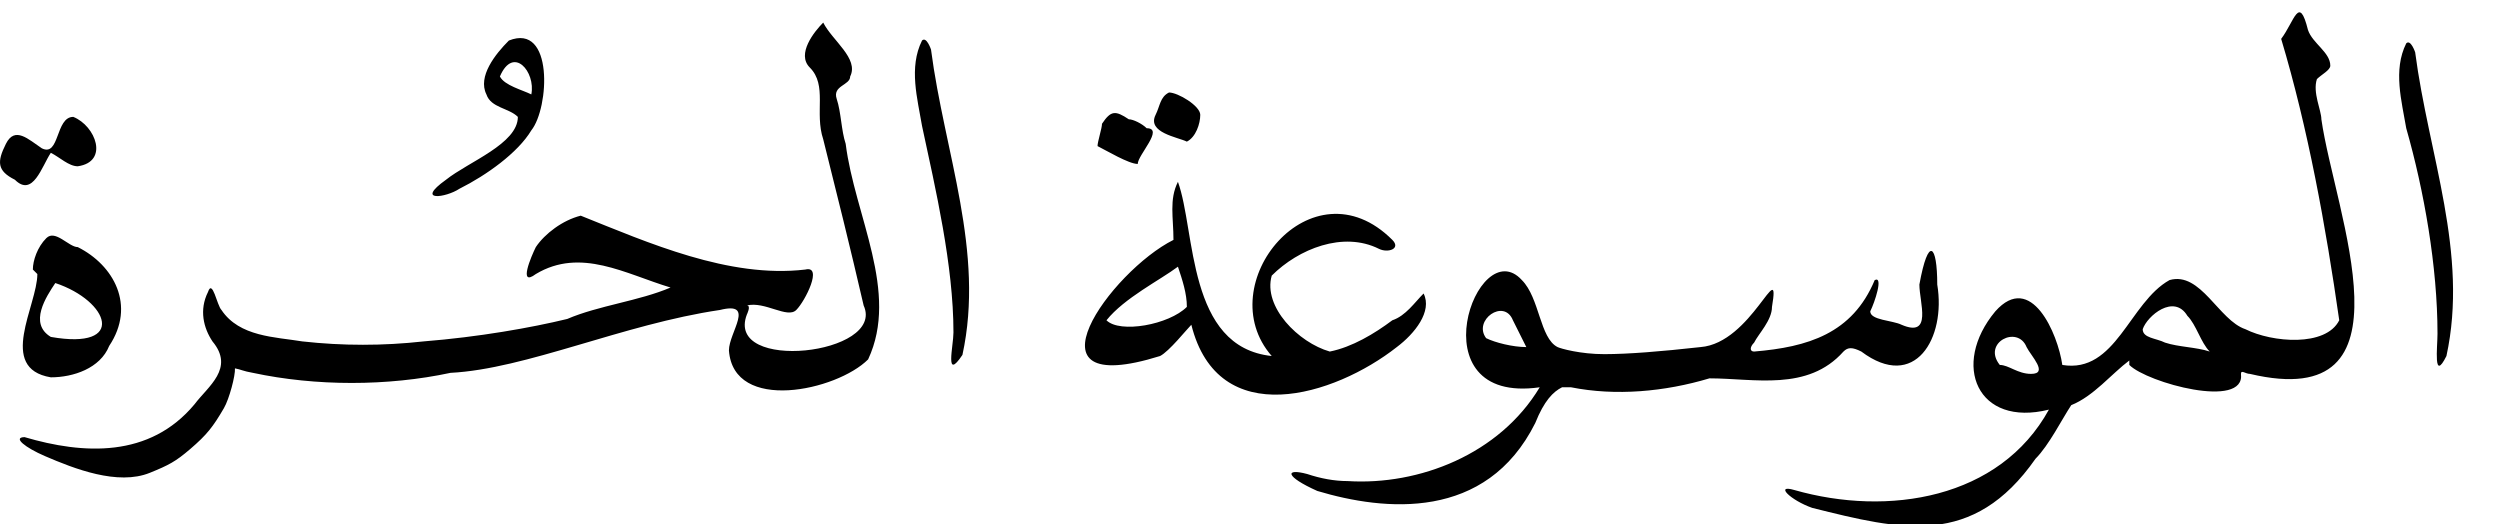
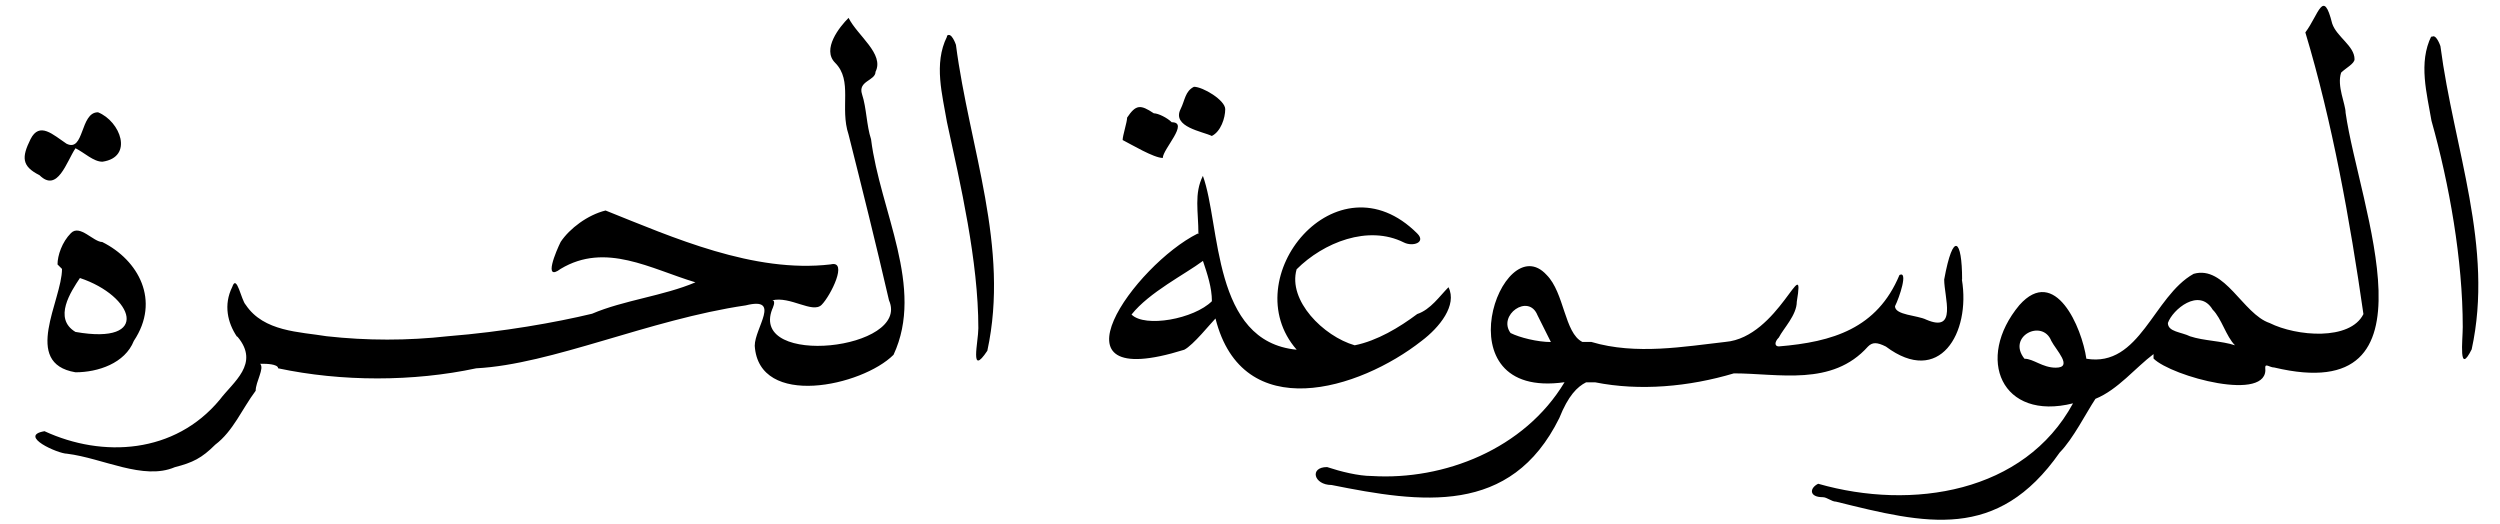
- <svg xmlns="http://www.w3.org/2000/svg" width="105" height="22" data-text="[{&quot;code&quot;:1608,&quot;features&quot;:[]},{&quot;code&quot;:1610,&quot;features&quot;:[]},{&quot;code&quot;:1603,&quot;features&quot;:[&quot;cv03=28&quot;]},{&quot;code&quot;:1610,&quot;features&quot;:[]},{&quot;code&quot;:1576,&quot;features&quot;:[&quot;cv01=3&quot;]},{&quot;code&quot;:1610,&quot;features&quot;:[]},{&quot;code&quot;:1583,&quot;features&quot;:[]},{&quot;code&quot;:1610,&quot;features&quot;:[&quot;cv01=3&quot;]},{&quot;code&quot;:1575,&quot;features&quot;:[&quot;cv01=0&quot;]}]" version="1.1" viewBox="0 0 1050 220">
-   <g transform="matrix(.56583 0 0 .56583 135.84 282.61)">
-     <path d="m1091.8-135.74c69.623 19.892 152.51 6.631 188.98-59.677-53.046 13.262-72.939-33.154-39.785-72.939 26.523-29.839 46.416 16.577 49.731 39.785 39.785 6.631 49.731-46.416 79.57-62.993 23.208-6.631 36.469 29.839 56.362 36.469 19.892 9.946 59.677 13.262 69.623-6.631-9.946-69.623-23.208-142.56-43.1-208.87 9.946-13.262 13.262-33.154 19.892-6.631 3.315 9.946 16.577 16.577 16.577 26.523 0 3.315-6.631 6.631-9.946 9.946-3.315 9.946 3.316 23.208 3.316 29.839 9.946 69.623 72.939 218.82-53.046 188.98-3.315 0-6.631-3.315-6.631 0 3.315 26.523-69.623 6.631-82.885-6.631v3.315-6.631c-13.262 9.946-26.523 26.523-43.1 33.154-6.631 9.946-16.577 29.839-26.523 39.785-46.416 66.308-99.462 53.046-165.77 36.469-16.129-5.685-28.108-17.567-13.262-13.262zm152.51-92.831c6.631 0 13.262 6.631 23.208 6.631 13.262 0 0-13.262-3.315-19.892-6.631-16.577-33.154-3.315-19.892 13.262zm122.67-16.577c9.946 3.315 23.208 3.315 33.154 6.631-6.631-6.631-9.946-19.892-16.577-26.523-9.946-16.577-29.838 0-33.154 9.946 0 6.631 9.946 6.631 16.577 9.946zm179.03-222.13c3.315-3.315 6.631 6.631 6.631 6.631 9.946 76.254 39.785 149.19 23.208 225.45-9.946 19.892-6.631-6.631-6.631-16.577 0-49.731-9.946-106.09-23.208-152.51-3.315-19.892-9.946-43.1 0-62.993zm-915.05 145.88c0-16.577-3.315-29.839 3.315-43.1 13.262 36.469 6.631 122.67 69.623 129.3-46.416-53.046 29.839-145.88 89.516-86.2 6.631 6.631-3.315 9.946-9.946 6.631-26.523-13.262-59.677 0-79.57 19.892-6.631 23.208 19.892 49.731 43.1 56.362 16.577-3.315 33.154-13.262 46.416-23.208 9.946-3.315 16.577-13.262 23.208-19.892 6.631 13.262-6.631 29.839-19.892 39.785-46.416 36.469-132.62 62.993-152.51-16.577-3.315 3.315-16.577 19.892-23.208 23.208-106.09 33.154-36.469-62.993 9.946-86.2zm-53.046-86.2c6.631-9.946 9.946-9.946 19.892-3.315 3.315 0 9.946 3.315 13.262 6.631 13.262 0-6.631 19.892-6.631 26.523-6.631 0-23.208-9.946-29.839-13.262 0-3.315 3.315-13.262 3.315-16.577zm62.993 135.93c0-9.946-3.315-19.892-6.631-29.839-13.261 9.946-39.785 23.208-53.046 39.785 9.946 9.946 46.416 3.315 59.677-9.946zm-13.262-159.14c6.631 0 23.208 9.946 23.208 16.577 0 6.631-3.315 16.577-9.946 19.892-6.631-3.316-29.839-6.631-23.208-19.892 3.316-6.631 3.316-13.262 9.946-16.577zm570.25 142.56c0-29.839-6.631-36.469-13.262 0 0 13.262 9.946 39.785-13.262 29.839-6.631-3.315-23.208-3.315-23.208-9.946 3.315-6.631 9.946-26.523 3.315-23.208-16.577 39.785-49.731 49.731-89.516 53.046-3.315 0-3.315-3.315 0-6.631 3.315-6.631 13.262-16.577 13.262-26.523 6.631-39.785-15.019 26.914-53.046 29.839-29.839 3.315-53.517 5.214-71.296 5.247-17.779 0.033-32.551-4.142-34.797-5.247-13.262-6.631-13.262-36.469-26.523-49.731-33.154-36.469-79.57 92.831 13.261 79.57-29.838 49.731-89.516 72.939-142.56 69.623-9.946 0-20.086-1.928-30.032-5.243-16.73-4.51-16.537 1.814 7.478 12.568 50.004 14.996 125.33 22.514 161.8-50.425 6.631-16.577 13.261-23.208 19.892-26.523h6.631c33.154 6.631 69.623 3.315 102.78-6.631 33.154 0 72.939 9.946 99.462-19.892 3.315-3.315 6.631-3.315 13.262 0 39.785 29.839 62.993-9.946 56.362-49.731zm-334.86 39.785c-9.946-13.262 13.262-29.839 19.892-13.262 3.316 6.631 6.631 13.262 9.946 19.892-9.946 0-23.208-3.315-29.839-6.631zm-725.38-220.91c-10 10-23.333 26.667-16.667 40 3.333 10 16.667 10 23.333 16.667 0 20-36.667 33.333-53.333 46.667-23.333 16.667 0 13.333 10 6.667 20-10 43.333-26.667 53.333-43.333 13.333-16.667 16.667-80-16.667-66.667zm16.667 40c-6.667-3.333-20-6.667-23.333-13.333 10-23.333 26.667-3.333 23.333 13.333zm-336.67 113.33c-6.667 0-16.667-13.333-23.333-6.667-6.667 6.667-10 16.667-10 23.333l3.333 3.333c0 23.333-30 70 10 76.667 16.667 0 36.667-6.667 43.333-23.333 20-30 3.333-60-23.333-73.333zm-20 66.667c-16.667-10-3.333-30 3.333-40 40 13.333 53.333 50-3.333 40zm16.667-163.33c16.667 6.667 26.667 33.333 3.333 36.667-6.667 0-13.333-6.667-20-10-6.667 10-13.333 33.333-26.667 20-13.333-6.667-13.333-13.333-6.667-26.667 6.667-13.333 16.667-3.333 26.667 3.333 13.333 6.667 10-23.333 23.333-23.333zm630-56.667c3.333-3.333 6.667 6.667 6.667 6.667 10 76.667 40 150 23.333 226.67-13.333 20-6.667-6.667-6.667-16.667 0-50-13.333-106.67-23.333-153.33-3.333-20-10-43.333 0-63.333zm-526.67 223.33c-6.667-10-10-23.333-3.333-36.667 3.333-10 6.667 10 10 13.333 13.333 20 40 20 60 23.333 30 3.333 60 3.333 90 0 40.903-3.254 80.001-10.184 106.67-16.667 23.333-10 53.333-13.333 76.667-23.333-33.333-10-66.667-30-100-10-13.333 10-3.333-13.333 0-20 6.667-10 20-20 33.333-23.333 50 20 110 46.667 166.67 40 13.333-3.333 0 23.333-6.667 30-6.667 6.667-23.333-6.667-36.667-3.333 3.333 0 0 6.667 0 6.667-16.667 43.333 103.33 30 86.667-6.667-10-43.333-20-83.333-30-123.33-6.667-20 3.333-40-10-53.333-10-10 3.333-26.667 10-33.333 6.667 13.333 26.667 26.667 20 40 0 6.667-13.333 6.667-10 16.667 3.333 10 3.333 23.333 6.667 33.333 6.667 53.333 40 110 16.667 160-23.333 23.333-100 40-103.33-6.667 0-13.333 20-36.667-6.667-30-71.687 10.529-144.06 43.83-200 46.667-46.667 10-100 10-146.67 0-7.362-1.276-8.845-2.498-13.333-3.333 0.385 5.241-4.197 22.701-8.19 29.539-8.089 13.855-12.489 19.614-25.144 30.461-10.738 9.204-15.856 11.863-29.827 17.534-23.843 9.679-56.194-3.064-77.919-12.428-14.453-6.23-24.179-13.854-15.106-14.065 43.68 12.889 92.851 15.626 126.18-24.374 10-13.333 30-26.667 13.333-46.667z" />
-   </g>
+ <svg xmlns="http://www.w3.org/2000/svg" width="105" height="22" data-text="[{&quot;code&quot;:1608,&quot;features&quot;:[]},{&quot;code&quot;:1610,&quot;features&quot;:[]},{&quot;code&quot;:1603,&quot;features&quot;:[&quot;cv03=28&quot;]},{&quot;code&quot;:1610,&quot;features&quot;:[]},{&quot;code&quot;:1576,&quot;features&quot;:[&quot;cv01=3&quot;]},{&quot;code&quot;:1610,&quot;features&quot;:[]},{&quot;code&quot;:1583,&quot;features&quot;:[]},{&quot;code&quot;:1610,&quot;features&quot;:[&quot;cv01=3&quot;]},{&quot;code&quot;:1575,&quot;features&quot;:[&quot;cv01=0&quot;]}]" viewBox="0 0 1050 220">
+   <path d="M763.694 203.194c39.394 11.263 86.598 3.753 106.974-33.79-29.998 7.528-41.261-18.791-22.527-41.262 15-16.866 26.263 9.396 28.13 22.527 22.527 3.753 28.13-26.262 45.054-35.658 13.131-3.752 20.659 16.867 31.922 20.66 11.264 5.63 33.79 7.527 39.394-3.753-5.632-39.394-13.131-80.938-24.395-118.294 5.632-7.528 7.528-18.792 11.264-3.753 1.879 5.632 9.395 9.396 9.395 14.999 0 1.88-3.752 3.753-5.631 5.632-1.88 5.631 1.879 13.13 1.879 16.867 5.632 39.393 41.261 123.954-29.998 106.974-1.88 0-3.753-1.88-3.753 0 1.88 14.999-39.393 3.752-46.921-3.753v1.88-3.753c-7.528 5.631-15 14.999-24.395 18.79-3.752 5.632-9.395 16.868-14.999 22.528-26.262 37.525-56.317 29.998-93.956 20.659-1.879 0-3.752-1.88-5.631-1.88-5.632 0-5.632-3.752-1.88-5.631zm86.598-52.525c3.753 0 7.528 3.753 13.131 3.753 7.528 0 0-7.528-1.879-11.264-3.752-9.395-18.791-1.879-11.263 7.528zm69.618-9.395c5.632 1.879 13.131 1.879 18.791 3.752-3.752-3.752-5.632-11.263-9.395-14.999-5.632-9.395-16.867 0-18.792 5.632 0 3.752 5.632 3.752 9.396 5.632zm101.314-125.652c1.88-1.88 3.753 3.752 3.753 3.752 5.631 43.186 22.526 84.334 13.13 127.35-5.63 11.264-3.752-3.752-3.752-9.395 0-28.13-5.632-59.996-13.131-86.598-1.88-11.264-5.632-24.395 0-35.658zm-517.89 82.636c0-9.396-1.88-16.867 1.88-24.395 7.527 20.659 3.752 69.618 39.393 73.014-26.263-29.998 16.867-82.636 50.657-48.79 3.752 3.753-1.88 5.633-5.632 3.753-14.999-7.527-33.79 0-45.054 11.264-3.752 13.131 11.264 28.13 24.395 31.922 9.396-1.879 18.791-7.528 26.262-13.131 5.632-1.88 9.396-7.528 13.132-11.263 3.752 7.527-3.753 16.866-11.264 22.526-26.262 20.66-75.278 35.658-86.598-9.395-1.879 1.879-9.395 11.263-13.131 13.131-59.996 18.791-20.659-35.658 5.632-48.79zm-29.998-48.79c3.753-5.631 5.632-5.631 11.263-1.879 1.88 0 5.632 1.88 7.528 3.753 7.528 0-3.752 11.263-3.752 14.999-3.753 0-13.132-5.632-16.867-7.528 0-1.88 1.879-7.528 1.879-9.396zm35.658 76.976c0-5.631-1.88-11.263-3.753-16.866-7.527 5.631-22.526 13.13-29.998 22.526 5.632 5.632 26.263 1.88 33.79-5.631zm-7.528-89.994c3.753 0 13.131 5.632 13.131 9.396 0 3.753-1.879 9.396-5.631 11.263-3.753-1.879-16.867-3.752-13.132-11.263 1.88-3.753 1.88-7.528 5.632-9.396m322.62 80.938c0-16.866-3.752-20.659-7.528 0 0 7.528 5.632 22.527-7.527 16.867-3.753-1.879-13.132-1.879-13.132-5.631 1.88-3.753 5.632-15 1.88-13.132-9.396 22.527-28.13 28.13-50.657 29.998-1.88 0-1.88-1.879 0-3.752 1.879-3.753 7.527-9.396 7.527-15 3.753-22.526-7.527 15-29.998 16.868-16.866 1.879-37.525 5.631-56.317 0h-3.752c-7.528-3.753-7.528-20.66-15-28.13-18.79-20.66-45.053 52.524 7.529 45.053-16.867 28.13-50.657 41.261-80.938 39.394-5.632 0-13.132-1.88-18.792-3.753-7.527 0-5.631 7.528 1.88 7.528 37.525 7.528 75.277 13.13 95.653-28.13 3.753-9.396 7.528-13.132 11.264-15h3.752c18.792 3.753 39.394 1.88 58.298-3.752 18.792 0 41.262 5.632 56.317-11.263 1.88-1.88 3.753-1.88 7.528 0 22.527 16.866 35.658-5.632 31.923-28.13zm-189.61 22.527c-5.632-7.528 7.528-16.867 11.264-7.528 1.879 3.753 3.752 7.528 5.631 11.264-5.631 0-13.13-1.88-16.867-3.753zm-591.47-38.261c-3.775 0-9.452-7.528-13.188-3.776-3.775 3.776-5.66 9.453-5.66 13.188l1.885 1.885c0 13.188-16.98 39.62 5.66 43.412 9.452 0 20.772-3.775 24.508-13.188 11.32-16.98 1.885-33.96-13.188-41.487zm-11.32 37.752c-9.452-5.66-1.885-16.98 1.885-22.64 22.64 7.528 30.168 28.3-1.885 22.64m9.452-92.258c9.453 3.775 15.113 18.848 1.885 20.772-3.775 0-7.528-3.775-11.32-5.66-3.775 5.66-7.528 18.848-15.112 11.32-7.528-3.775-7.528-7.528-3.775-15.112 3.775-7.528 9.452-1.885 15.112 1.885 7.528 3.775 5.66-13.188 13.188-13.188zm356.58-32.092c1.885-1.885 3.776 3.775 3.776 3.775 5.66 43.412 22.64 84.9 13.187 128.482-7.527 11.32-3.775-3.775-3.775-9.452 0-28.3-7.528-60.562-13.188-86.598-1.884-11.32-5.66-24.508 0-35.828zM99.436 141.274c-3.775-5.66-5.66-13.188-1.884-20.773 1.884-5.66 3.775 5.66 5.66 7.528 7.527 11.32 22.64 11.32 33.96 13.188a230.2 230.2 0 0 0 50.94 0c23.149-1.84 45.28-5.773 60.562-9.452 13.187-5.66 30.167-7.528 43.412-13.188-18.848-5.66-37.752-16.98-56.6-5.66-7.528 5.66-1.885-7.528 0-11.32 3.775-5.66 11.32-11.32 18.848-13.188 28.3 11.32 62.26 26.432 94.522 22.64 7.527-1.885 0 13.188-3.776 16.98-3.775 3.775-13.187-3.775-20.772-1.885 1.885 0 0 3.776 0 3.776-9.452 24.507 58.298 16.98 49.072-3.776-5.66-24.507-11.32-47.147-16.98-69.618-3.775-11.32 1.885-22.64-5.66-30.167-5.66-5.66 1.885-15.113 5.66-18.848 3.776 7.528 15.113 15.112 11.32 22.64 0 3.775-7.527 3.775-5.66 9.452 1.885 5.66 1.885 13.188 3.776 18.848 3.775 30.168 22.64 62.26 9.452 90.56-13.188 13.188-56.6 22.64-58.298-3.775 0-7.528 11.32-20.773-3.775-16.98-40.583 5.943-81.504 24.79-113.2 26.432-26.433 5.66-56.6 5.66-83.202 0 0-1.885-5.66-1.885-5.66-1.885h-1.885c1.885 1.885-1.885 7.528-1.885 11.32-5.66 7.528-9.452 16.98-16.98 22.64-5.66 5.66-9.452 7.528-16.98 9.452-13.188 5.66-30.168-3.775-45.28-5.66-3.775 0-20.772-7.528-9.452-9.452 24.508 11.32 54.732 9.452 73.58-13.188 5.66-7.528 16.98-15.112 7.528-26.432z" />
</svg>
